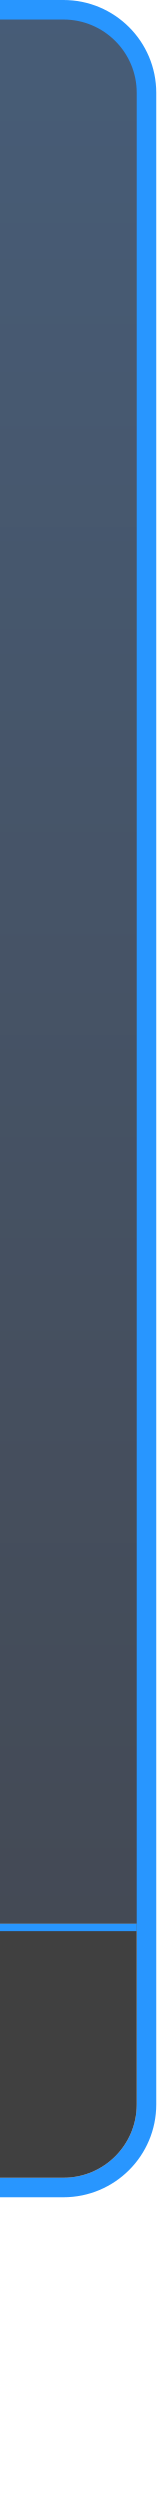
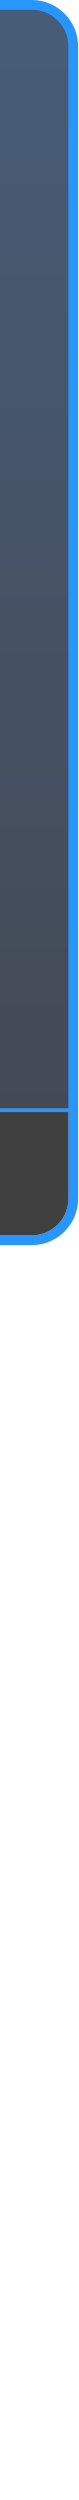
- <svg xmlns="http://www.w3.org/2000/svg" width="16" height="256" viewBox="0 0 16 256">
+ <svg xmlns="http://www.w3.org/2000/svg" width="16" height="512" viewBox="0 0 16 512">
  <defs>
    <clipPath id="body-area">
-       <rect x="-16" y="0" width="48" height="197" />
+       <rect x="-16" y="0" width="48" height="227" />
    </clipPath>
  </defs>
  <defs>
-     <linearGradient id="body" gradientUnits="userSpaceOnUse" x1="0" y1="2" x2="0" y2="197">
+     <linearGradient id="body" gradientUnits="userSpaceOnUse" x1="0" y1="2" x2="0" y2="227">
      <stop offset="0" stop-color="#0a2649" />
      <stop offset="1" stop-color="#050d1c" />
    </linearGradient>
  </defs>
  <g transform="matrix(-1 0 0 1 16 0)">
-     <path d="M9.5,1 H17 V224 H9.5 A8.5,8.5 0 0 1 1,215.5 V9.5 A8.5,8.5 0 0 1 9.5,1 Z" fill="url(#body)" fill-opacity="0.75" fill-rule="evenodd" clip-path="url(#body-area)" />
-     <path d="M17,1 H9.5 A8.5,8.5 0 0 0 1,9.5 V215.5 A8.5,8.5 0 0 0 9.5,224 H17" fill="none" stroke="#2896ff" stroke-width="2" />
+     <path d="M9.5,1 H17 V254 H9.5 A8.5,8.5 0 0 1 1,245.5 V9.5 A8.5,8.5 0 0 1 9.5,1 Z" fill="url(#body)" fill-opacity="0.75" fill-rule="evenodd" clip-path="url(#body-area)" />
+     <path d="M17,1 H9.5 A8.5,8.5 0 0 0 1,9.5 V245.5 A8.5,8.5 0 0 0 9.5,254 H17" fill="none" stroke="#2896ff" stroke-width="2" />
  </g>
  <defs>
    <clipPath id="strip">
-       <rect x="-16" y="2" width="30" height="221" rx="7.5" />
+       <rect x="-16" y="2" width="30" height="251" rx="7.5" />
    </clipPath>
  </defs>
  <g clip-path="url(#strip)">
-     <rect x="0" y="197" width="16" height="26" fill="black" fill-opacity="0.75" />
-     <rect x="0" y="197" width="16" height="0.75" fill="#2896ff" />
+     <rect x="0" y="227" width="16" height="26" fill="black" fill-opacity="0.75" />
+     <rect x="0" y="227" width="16" height="0.75" fill="#2896ff" />
  </g>
</svg>
